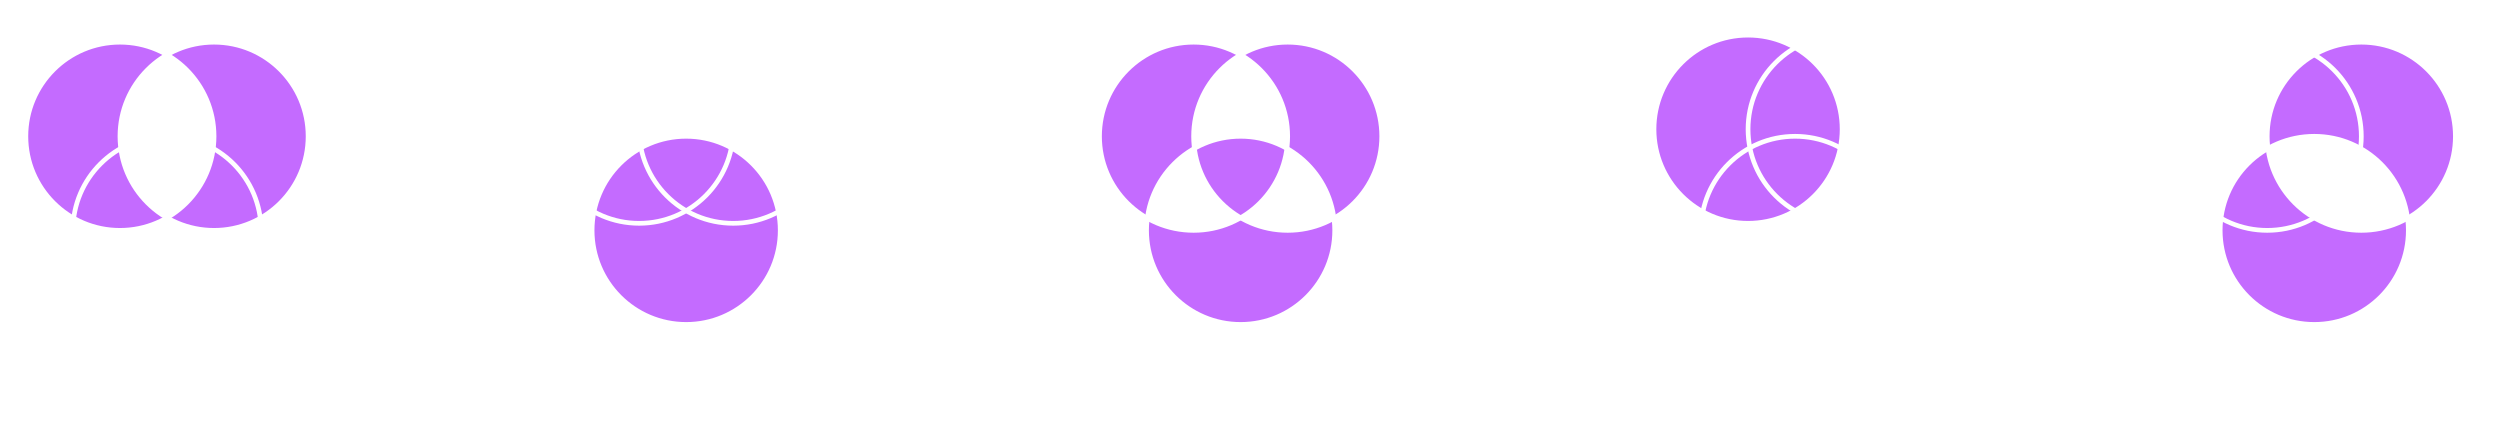
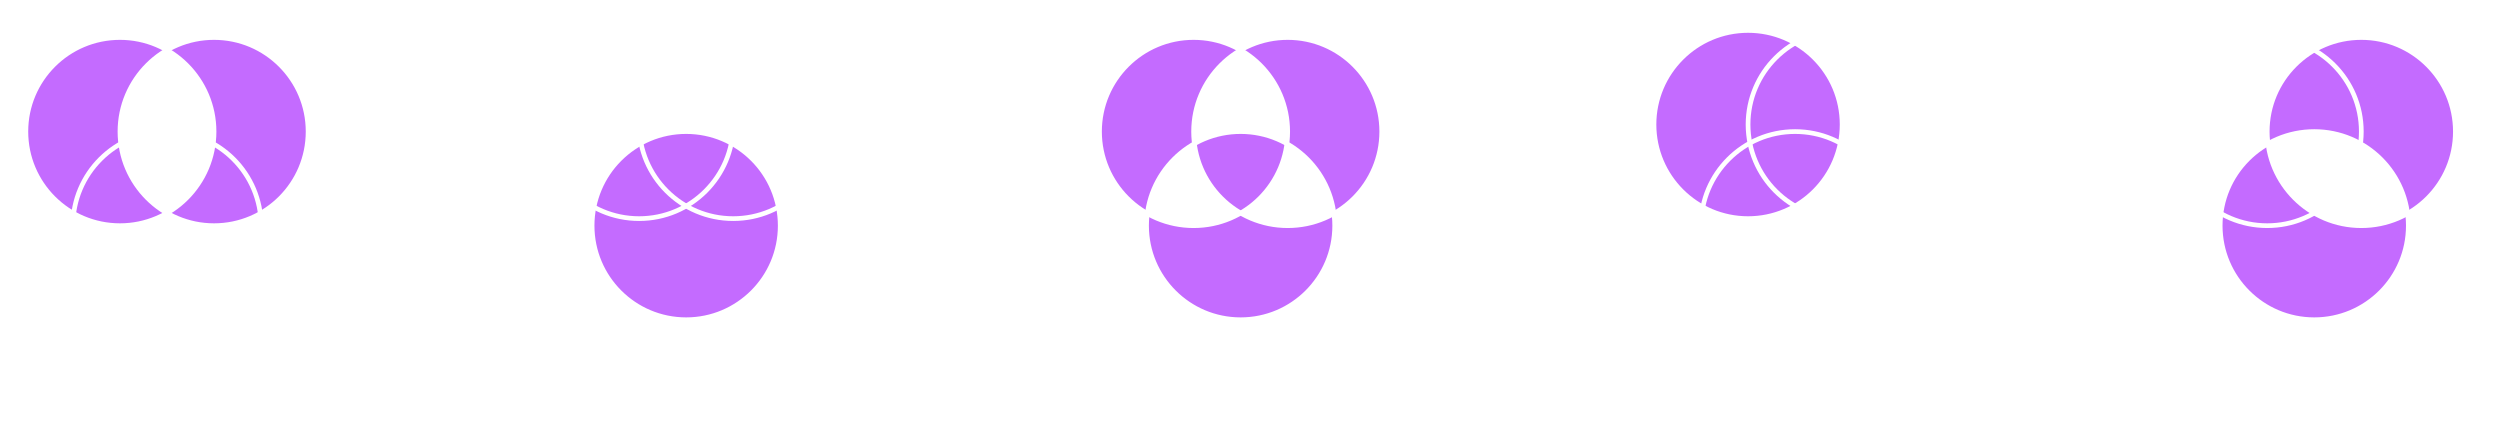
<svg xmlns="http://www.w3.org/2000/svg" xmlns:xlink="http://www.w3.org/1999/xlink" width="268.463" height="46.331" viewBox="0 0 268.463 46.331">
  <defs>
    <g>
      <g id="glyph-0-0">
</g>
      <g id="glyph-0-1">
        <path d="M 2.844 0.047 C 4.312 0.047 5.281 -0.766 5.672 -2.781 L 6.203 -5.516 C 6.266 -5.891 6.312 -6.047 6.438 -6.188 C 6.516 -6.312 7.094 -6.406 7.203 -6.406 C 7.281 -6.516 7.281 -6.641 7.25 -6.688 C 6.812 -6.672 6.656 -6.641 6.219 -6.641 C 5.812 -6.641 5.578 -6.672 5.219 -6.688 C 5.188 -6.625 5.141 -6.469 5.172 -6.406 C 5.328 -6.406 5.766 -6.297 5.797 -6.188 C 5.828 -6.125 5.844 -6.062 5.844 -5.984 C 5.844 -5.859 5.812 -5.719 5.766 -5.5 L 5.234 -2.766 C 4.875 -1.031 4.141 -0.547 3.172 -0.547 C 2.25 -0.547 1.797 -1.062 1.797 -2.031 C 1.797 -2.312 1.828 -2.625 1.891 -2.984 L 2.375 -5.484 C 2.438 -5.781 2.5 -6.062 2.578 -6.219 C 2.625 -6.328 3.141 -6.391 3.25 -6.391 C 3.297 -6.438 3.344 -6.625 3.312 -6.672 C 2.922 -6.656 2.562 -6.625 2.203 -6.625 C 1.844 -6.625 1.484 -6.656 1.109 -6.672 C 1.047 -6.625 1.016 -6.438 1.047 -6.391 C 1.156 -6.391 1.656 -6.328 1.672 -6.219 L 1.672 -6.156 C 1.672 -5.984 1.609 -5.734 1.562 -5.484 L 0.984 -2.531 C 0.953 -2.297 0.922 -2.078 0.922 -1.875 C 0.922 -0.672 1.688 0.047 2.844 0.047 Z M 2.844 0.047 " />
      </g>
      <g id="glyph-0-2">
        <path d="M 1.766 -6.625 C 1.328 -6.625 1.109 -6.656 0.688 -6.672 C 0.672 -6.656 0.609 -6.391 0.625 -6.391 C 0.734 -6.391 1.109 -6.312 1.188 -6.156 C 1.297 -5.891 1.375 -5.578 1.438 -5.188 C 1.75 -3.234 1.938 -1.938 2.234 -0.141 C 2.25 -0.094 2.25 0.016 2.297 0.016 C 2.406 0.016 2.562 -0.047 2.719 -0.312 L 5.469 -5.109 C 5.688 -5.484 5.984 -5.984 6.125 -6.125 C 6.328 -6.312 6.719 -6.391 6.781 -6.391 C 6.812 -6.391 6.875 -6.625 6.859 -6.672 C 6.484 -6.656 6.375 -6.625 5.938 -6.625 C 5.594 -6.625 5.281 -6.656 4.938 -6.672 C 4.891 -6.625 4.859 -6.406 4.891 -6.391 C 5 -6.391 5.438 -6.312 5.438 -6.047 C 5.438 -6.016 5.422 -6.016 5.422 -5.984 C 5.391 -5.812 5.297 -5.516 5.156 -5.281 C 5.156 -5.281 2.922 -1.344 2.875 -1.297 C 2.875 -1.328 2.406 -4.438 2.281 -5.328 C 2.25 -5.578 2.234 -5.781 2.234 -5.906 C 2.234 -5.969 2.234 -6.016 2.25 -6.047 C 2.297 -6.328 2.797 -6.391 2.859 -6.391 C 2.906 -6.406 2.938 -6.625 2.938 -6.672 C 2.547 -6.656 2.172 -6.625 1.766 -6.625 Z M 1.766 -6.625 " />
      </g>
      <g id="glyph-0-3">
        <path d="M 1.734 -6.625 C 1.297 -6.625 1.141 -6.656 0.719 -6.672 C 0.703 -6.656 0.641 -6.391 0.656 -6.391 C 0.766 -6.391 1.062 -6.312 1.172 -6.188 C 1.312 -6 1.312 -5.766 1.344 -5.359 L 1.828 -0.141 C 1.828 -0.094 1.859 0.016 1.891 0.016 C 2.016 0.016 2.234 -0.141 2.312 -0.312 L 4.609 -5.156 C 4.844 -3.203 5 -2.031 5.219 -0.141 C 5.219 -0.094 5.25 0.016 5.281 0.016 C 5.406 0.016 5.625 -0.141 5.719 -0.312 L 8.062 -5.359 C 8.25 -5.766 8.391 -6 8.547 -6.125 C 8.766 -6.297 9.125 -6.391 9.203 -6.391 C 9.234 -6.391 9.297 -6.625 9.266 -6.672 C 8.891 -6.656 8.781 -6.625 8.344 -6.625 C 8 -6.625 7.688 -6.656 7.344 -6.672 C 7.281 -6.625 7.25 -6.406 7.281 -6.391 C 7.391 -6.391 7.844 -6.312 7.844 -6.047 L 7.844 -5.984 C 7.812 -5.812 7.719 -5.516 7.609 -5.281 L 5.875 -1.453 C 5.641 -3.453 5.297 -6.297 5.281 -6.516 C 5.25 -6.625 5.25 -6.672 5.203 -6.672 C 5.109 -6.672 4.906 -6.547 4.812 -6.344 L 2.5 -1.469 C 2.375 -2.984 2.25 -4.641 2.188 -5.5 C 2.188 -5.719 2.172 -5.875 2.172 -5.969 L 2.172 -6.047 C 2.219 -6.328 2.734 -6.391 2.797 -6.391 C 2.844 -6.406 2.875 -6.625 2.875 -6.672 C 2.5 -6.656 2.141 -6.625 1.734 -6.625 Z M 1.734 -6.625 " />
      </g>
      <g id="glyph-0-4">
        <path d="M 0.469 -0.438 C 0.469 -0.156 0.734 0.109 1.016 0.109 C 1.312 0.109 1.531 -0.156 1.531 -0.438 C 1.531 -0.734 1.312 -0.969 1.016 -0.969 C 0.734 -0.969 0.469 -0.734 0.469 -0.438 Z M 0.469 -0.438 " />
      </g>
      <g id="glyph-1-0">
</g>
      <g id="glyph-1-1">
        <path d="M 5.906 0 L 3.156 -5.469 L 0.422 0 Z M 5.219 -0.422 L 1.109 -0.422 L 3.156 -4.5 Z M 5.219 -0.422 " />
      </g>
      <g id="glyph-2-0">
</g>
      <g id="glyph-2-1">
        <path d="M 8.844 0 L 4.734 -8.188 L 0.625 0 Z M 7.812 -0.625 L 1.656 -0.625 L 4.734 -6.75 Z M 7.812 -0.625 " />
      </g>
      <g id="glyph-3-0">
</g>
      <g id="glyph-3-1">
        <path d="M 8.25 -4.922 L 8.25 -5.766 L 0.594 -5.766 L 0.594 -4.922 Z M 8.25 -1.891 L 8.25 -2.734 L 0.594 -2.734 L 0.594 -1.891 Z M 8.25 -1.891 " />
      </g>
    </g>
    <clipPath id="clip-0">
      <path clip-rule="nonzero" d="M 12 4 L 34 4 L 34 25 L 12 25 Z M 12 4 " />
    </clipPath>
    <clipPath id="clip-1">
-       <path clip-rule="nonzero" d="M 0.254 36.609 L 0.254 1.25 L 35.613 1.25 L 35.613 36.609 Z M 22.984 14.637 C 22.984 9.055 18.461 4.531 12.883 4.531 C 7.301 4.531 2.777 9.055 2.777 14.637 C 2.777 20.215 7.301 24.738 12.883 24.738 C 18.461 24.738 22.984 20.215 22.984 14.637 Z M 22.984 14.637 " />
+       <path clip-rule="nonzero" d="M 0.254 36.609 L 0.254 1.25 L 35.613 1.25 L 35.613 36.609 Z M 22.984 14.129 C 22.984 8.551 18.461 4.027 12.883 4.027 C 7.301 4.027 2.777 8.551 2.777 14.129 C 2.777 19.711 7.301 24.234 12.883 24.234 C 18.461 24.234 22.984 19.711 22.984 14.129 Z M 22.984 14.129 " />
    </clipPath>
    <clipPath id="clip-2">
      <path clip-rule="nonzero" d="M 2 4 L 23 4 L 23 25 L 2 25 Z M 2 4 " />
    </clipPath>
    <clipPath id="clip-3">
-       <path clip-rule="nonzero" d="M 0.254 36.609 L 0.254 1.25 L 35.613 1.25 L 35.613 36.609 Z M 33.086 14.637 C 33.086 9.055 28.562 4.531 22.984 4.531 C 17.406 4.531 12.883 9.055 12.883 14.637 C 12.883 20.215 17.406 24.738 22.984 24.738 C 28.562 24.738 33.086 20.215 33.086 14.637 Z M 33.086 14.637 " />
+       <path clip-rule="nonzero" d="M 0.254 36.609 L 0.254 1.25 L 35.613 1.25 L 35.613 36.609 Z M 33.086 14.129 C 33.086 8.551 28.562 4.027 22.984 4.027 C 17.406 4.027 12.883 8.551 12.883 14.129 C 12.883 19.711 17.406 24.234 22.984 24.234 C 28.562 24.234 33.086 19.711 33.086 14.129 Z M 33.086 14.129 " />
    </clipPath>
    <clipPath id="clip-4">
      <path clip-rule="nonzero" d="M 0 0.996 L 31 0.996 L 31 32 L 0 32 Z M 0 0.996 " />
    </clipPath>
    <clipPath id="clip-5">
-       <path clip-rule="nonzero" d="M 0 7 L 35.867 7 L 35.867 36.863 L 0 36.863 Z M 0 7 " />
+       <path clip-rule="nonzero" d="M 0 6 L 35.867 6 L 35.867 36.863 L 0 36.863 Z M 0 6 " />
    </clipPath>
    <clipPath id="clip-6">
      <path clip-rule="nonzero" d="M 5 0.996 L 35.867 0.996 L 35.867 32 L 5 32 Z M 5 0.996 " />
    </clipPath>
    <clipPath id="clip-7">
      <path clip-rule="nonzero" d="M 0 0.996 L 35.867 0.996 L 35.867 36.863 L 0 36.863 Z M 0 0.996 " />
    </clipPath>
    <clipPath id="clip-8">
-       <path clip-rule="nonzero" d="M 61 0.996 L 91.617 0.996 L 91.617 32 L 61 32 Z M 61 0.996 " />
+       <path clip-rule="nonzero" d="M 61 0.996 L 91.617 0.996 L 91.617 31 L 61 31 Z M 61 0.996 " />
    </clipPath>
    <clipPath id="clip-9">
-       <path clip-rule="nonzero" d="M 56 7 L 91 7 L 91 36.863 L 56 36.863 Z M 56 7 " />
+       <path clip-rule="nonzero" d="M 56 6 L 91 6 L 91 36.863 L 56 36.863 Z M 56 6 " />
    </clipPath>
    <clipPath id="clip-10">
-       <path clip-rule="nonzero" d="M 55.75 0.996 L 86 0.996 L 86 32 L 55.75 32 Z M 55.75 0.996 " />
+       <path clip-rule="nonzero" d="M 55.75 0.996 L 86 0.996 L 86 31 L 55.75 31 Z M 55.75 0.996 " />
    </clipPath>
    <clipPath id="clip-11">
      <path clip-rule="nonzero" d="M 55.75 0.996 L 91.617 0.996 L 91.617 36.863 L 55.75 36.863 Z M 55.75 0.996 " />
    </clipPath>
    <clipPath id="clip-12">
      <path clip-rule="nonzero" d="M 123 14 L 144 14 L 144 35 L 123 35 Z M 123 14 " />
    </clipPath>
    <clipPath id="clip-13">
-       <path clip-rule="nonzero" d="M 115.547 36.609 L 115.547 1.25 L 150.906 1.25 L 150.906 36.609 Z M 138.277 14.637 C 138.277 9.055 133.754 4.531 128.176 4.531 C 122.594 4.531 118.07 9.055 118.07 14.637 C 118.07 20.215 122.594 24.738 128.176 24.738 C 133.754 24.738 138.277 20.215 138.277 14.637 Z M 148.379 14.637 C 148.379 9.055 143.855 4.531 138.277 4.531 C 132.699 4.531 128.176 9.055 128.176 14.637 C 128.176 20.215 132.699 24.738 138.277 24.738 C 143.855 24.738 148.379 20.215 148.379 14.637 Z M 148.379 14.637 " />
+       <path clip-rule="nonzero" d="M 115.547 36.609 L 115.547 1.25 L 150.906 1.25 L 150.906 36.609 Z M 138.277 14.129 C 138.277 8.551 133.754 4.027 128.176 4.027 C 122.594 4.027 118.07 8.551 118.07 14.129 C 118.07 19.711 122.594 24.234 128.176 24.234 C 133.754 24.234 138.277 19.711 138.277 14.129 Z M 148.379 14.129 C 148.379 8.551 143.855 4.027 138.277 4.027 C 132.699 4.027 128.176 8.551 128.176 14.129 C 128.176 19.711 132.699 24.234 138.277 24.234 C 143.855 24.234 148.379 19.711 148.379 14.129 Z M 148.379 14.129 " />
    </clipPath>
    <clipPath id="clip-14">
      <path clip-rule="nonzero" d="M 128 4 L 149 4 L 149 25 L 128 25 Z M 128 4 " />
    </clipPath>
    <clipPath id="clip-15">
-       <path clip-rule="nonzero" d="M 115.547 36.609 L 115.547 1.25 L 150.906 1.25 L 150.906 36.609 Z M 138.277 14.637 C 138.277 9.055 133.754 4.531 128.176 4.531 C 122.594 4.531 118.07 9.055 118.07 14.637 C 118.07 20.215 122.594 24.738 128.176 24.738 C 133.754 24.738 138.277 20.215 138.277 14.637 Z M 143.328 24.738 C 143.328 19.16 138.805 14.637 133.227 14.637 C 127.645 14.637 123.121 19.16 123.121 24.738 C 123.121 30.316 127.645 34.84 133.227 34.84 C 138.805 34.84 143.328 30.316 143.328 24.738 Z M 143.328 24.738 " />
+       <path clip-rule="nonzero" d="M 115.547 36.609 L 115.547 1.25 L 150.906 1.25 L 150.906 36.609 Z M 138.277 14.129 C 138.277 8.551 133.754 4.027 128.176 4.027 C 122.594 4.027 118.07 8.551 118.07 14.129 C 118.07 19.711 122.594 24.234 128.176 24.234 C 133.754 24.234 138.277 19.711 138.277 14.129 Z M 143.328 24.234 C 143.328 18.652 138.805 14.129 133.227 14.129 C 127.645 14.129 123.121 18.652 123.121 24.234 C 123.121 29.812 127.645 34.336 133.227 34.336 C 138.805 34.336 143.328 29.812 143.328 24.234 Z M 143.328 24.234 " />
    </clipPath>
    <clipPath id="clip-16">
      <path clip-rule="nonzero" d="M 118 4 L 139 4 L 139 25 L 118 25 Z M 118 4 " />
    </clipPath>
    <clipPath id="clip-17">
-       <path clip-rule="nonzero" d="M 115.547 36.609 L 115.547 1.25 L 150.906 1.25 L 150.906 36.609 Z M 148.379 14.637 C 148.379 9.055 143.855 4.531 138.277 4.531 C 132.699 4.531 128.176 9.055 128.176 14.637 C 128.176 20.215 132.699 24.738 138.277 24.738 C 143.855 24.738 148.379 20.215 148.379 14.637 Z M 143.328 24.738 C 143.328 19.16 138.805 14.637 133.227 14.637 C 127.645 14.637 123.121 19.16 123.121 24.738 C 123.121 30.316 127.645 34.84 133.227 34.84 C 138.805 34.84 143.328 30.316 143.328 24.738 Z M 143.328 24.738 " />
+       <path clip-rule="nonzero" d="M 115.547 36.609 L 115.547 1.25 L 150.906 1.25 L 150.906 36.609 Z M 148.379 14.129 C 148.379 8.551 143.855 4.027 138.277 4.027 C 132.699 4.027 128.176 8.551 128.176 14.129 C 128.176 19.711 132.699 24.234 138.277 24.234 C 143.855 24.234 148.379 19.711 148.379 14.129 Z M 143.328 24.234 C 143.328 18.652 138.805 14.129 133.227 14.129 C 127.645 14.129 123.121 18.652 123.121 24.234 C 123.121 29.812 127.645 34.336 133.227 34.336 C 138.805 34.336 143.328 29.812 143.328 24.234 Z M 143.328 24.234 " />
    </clipPath>
    <clipPath id="clip-18">
      <path clip-rule="nonzero" d="M 115.293 0.996 L 146 0.996 L 146 32 L 115.293 32 Z M 115.293 0.996 " />
    </clipPath>
    <clipPath id="clip-19">
-       <path clip-rule="nonzero" d="M 115.293 7 L 151 7 L 151 36.863 L 115.293 36.863 Z M 115.293 7 " />
+       <path clip-rule="nonzero" d="M 115.293 6 L 151 6 L 151 36.863 L 115.293 36.863 Z M 115.293 6 " />
    </clipPath>
    <clipPath id="clip-20">
      <path clip-rule="nonzero" d="M 121 0.996 L 151.16 0.996 L 151.16 32 L 121 32 Z M 121 0.996 " />
    </clipPath>
    <clipPath id="clip-21">
      <path clip-rule="nonzero" d="M 115.293 0.996 L 151.16 0.996 L 151.16 36.863 L 115.293 36.863 Z M 115.293 0.996 " />
    </clipPath>
    <clipPath id="clip-22">
-       <path clip-rule="nonzero" d="M 180 0.996 L 210.699 0.996 L 210.699 32 L 180 32 Z M 180 0.996 " />
+       <path clip-rule="nonzero" d="M 180 0.996 L 210.699 0.996 L 210.699 31 L 180 31 Z M 180 0.996 " />
    </clipPath>
    <clipPath id="clip-23">
-       <path clip-rule="nonzero" d="M 175 7 L 210.699 7 L 210.699 36.863 L 175 36.863 Z M 175 7 " />
+       <path clip-rule="nonzero" d="M 175 6 L 210.699 6 L 210.699 36.863 L 175 36.863 Z M 175 6 " />
    </clipPath>
    <clipPath id="clip-24">
-       <path clip-rule="nonzero" d="M 174.836 0.996 L 205 0.996 L 205 32 L 174.836 32 Z M 174.836 0.996 " />
+       <path clip-rule="nonzero" d="M 174.836 0.996 L 205 0.996 L 205 31 L 174.836 31 Z M 174.836 0.996 " />
    </clipPath>
    <clipPath id="clip-25">
      <path clip-rule="nonzero" d="M 174.836 0.996 L 210.699 0.996 L 210.699 36.863 L 174.836 36.863 Z M 174.836 0.996 " />
    </clipPath>
    <clipPath id="clip-26">
      <path clip-rule="nonzero" d="M 243 4 L 264 4 L 264 25 L 243 25 Z M 243 4 " />
    </clipPath>
    <clipPath id="clip-27">
-       <path clip-rule="nonzero" d="M 230.836 36.609 L 230.836 1.25 L 266.199 1.25 L 266.199 36.609 Z M 258.621 24.738 C 258.621 19.16 254.098 14.637 248.52 14.637 C 242.938 14.637 238.414 19.16 238.414 24.738 C 238.414 30.316 242.938 34.84 248.52 34.84 C 254.098 34.84 258.621 30.316 258.621 24.738 Z M 258.621 24.738 " />
+       <path clip-rule="nonzero" d="M 230.836 36.609 L 230.836 1.25 L 266.199 1.25 L 266.199 36.609 Z M 258.621 24.234 C 258.621 18.652 254.098 14.129 248.52 14.129 C 242.938 14.129 238.414 18.652 238.414 24.234 C 238.414 29.812 242.938 34.336 248.52 34.336 C 254.098 34.336 258.621 29.812 258.621 24.234 Z M 258.621 24.234 " />
    </clipPath>
    <clipPath id="clip-28">
      <path clip-rule="nonzero" d="M 238 14 L 259 14 L 259 35 L 238 35 Z M 238 14 " />
    </clipPath>
    <clipPath id="clip-29">
-       <path clip-rule="nonzero" d="M 230.836 36.609 L 230.836 1.25 L 266.199 1.25 L 266.199 36.609 Z M 263.672 14.637 C 263.672 9.055 259.148 4.531 253.57 4.531 C 247.988 4.531 243.465 9.055 243.465 14.637 C 243.465 20.215 247.988 24.738 253.57 24.738 C 259.148 24.738 263.672 20.215 263.672 14.637 Z M 263.672 14.637 " />
+       <path clip-rule="nonzero" d="M 230.836 36.609 L 230.836 1.25 L 266.199 1.25 L 266.199 36.609 Z M 263.672 14.129 C 263.672 8.551 259.148 4.027 253.57 4.027 C 247.988 4.027 243.465 8.551 243.465 14.129 C 243.465 19.711 247.988 24.234 253.57 24.234 C 259.148 24.234 263.672 19.711 263.672 14.129 Z M 263.672 14.129 " />
    </clipPath>
    <clipPath id="clip-30">
      <path clip-rule="nonzero" d="M 230.586 0.996 L 261 0.996 L 261 32 L 230.586 32 Z M 230.586 0.996 " />
    </clipPath>
    <clipPath id="clip-31">
-       <path clip-rule="nonzero" d="M 231 7 L 266 7 L 266 36.863 L 231 36.863 Z M 231 7 " />
+       <path clip-rule="nonzero" d="M 231 6 L 266 6 L 266 36.863 L 231 36.863 Z M 231 6 " />
    </clipPath>
    <clipPath id="clip-32">
      <path clip-rule="nonzero" d="M 236 0.996 L 266.449 0.996 L 266.449 32 L 236 32 Z M 236 0.996 " />
    </clipPath>
    <clipPath id="clip-33">
      <path clip-rule="nonzero" d="M 230.586 0.996 L 266.449 0.996 L 266.449 36.863 L 230.586 36.863 Z M 230.586 0.996 " />
    </clipPath>
  </defs>
  <g clip-path="url(#clip-0)">
    <g clip-path="url(#clip-1)">
-       <path fill-rule="nonzero" fill="rgb(76.862%, 41.962%, 100%)" fill-opacity="1" d="M 33.086 14.637 C 33.086 9.055 28.562 4.531 22.984 4.531 C 17.406 4.531 12.883 9.055 12.883 14.637 C 12.883 20.215 17.406 24.738 22.984 24.738 C 28.562 24.738 33.086 20.215 33.086 14.637 Z M 33.086 14.637 " />
+       <path fill-rule="nonzero" fill="rgb(76.862%, 41.962%, 100%)" fill-opacity="1" d="M 33.086 14.129 C 33.086 8.551 28.562 4.027 22.984 4.027 C 17.406 4.027 12.883 8.551 12.883 14.129 C 12.883 19.711 17.406 24.234 22.984 24.234 C 28.562 24.234 33.086 19.711 33.086 14.129 Z M 33.086 14.129 " />
    </g>
  </g>
  <g clip-path="url(#clip-2)">
    <g clip-path="url(#clip-3)">
-       <path fill-rule="nonzero" fill="rgb(76.862%, 41.962%, 100%)" fill-opacity="1" d="M 22.984 14.637 C 22.984 9.055 18.461 4.531 12.883 4.531 C 7.301 4.531 2.777 9.055 2.777 14.637 C 2.777 20.215 7.301 24.738 12.883 24.738 C 18.461 24.738 22.984 20.215 22.984 14.637 Z M 22.984 14.637 " />
+       <path fill-rule="nonzero" fill="rgb(76.862%, 41.962%, 100%)" fill-opacity="1" d="M 22.984 14.129 C 22.984 8.551 18.461 4.027 12.883 4.027 C 7.301 4.027 2.777 8.551 2.777 14.129 C 2.777 19.711 7.301 24.234 12.883 24.234 C 18.461 24.234 22.984 19.711 22.984 14.129 Z M 22.984 14.129 " />
    </g>
  </g>
  <g clip-path="url(#clip-4)">
-     <path fill="none" stroke-width="1.417" stroke-linecap="butt" stroke-linejoin="miter" stroke="rgb(100%, 100%, 100%)" stroke-opacity="1" stroke-miterlimit="10" d="M 14.174 12.044 C 14.174 27.706 1.482 40.397 -14.169 40.397 C -29.831 40.397 -42.522 27.706 -42.522 12.044 C -42.522 -3.607 -29.831 -16.299 -14.169 -16.299 C 1.482 -16.299 14.174 -3.607 14.174 12.044 Z M 14.174 12.044 " transform="matrix(0.35641, 0, 0, -0.35641, 17.93277, 18.92923)" />
+     <path fill="none" stroke-width="1.417" stroke-linecap="butt" stroke-linejoin="miter" stroke="rgb(100%, 100%, 100%)" stroke-opacity="1" stroke-miterlimit="10" d="M 14.174 12.052 C 14.174 27.702 1.482 40.394 -14.169 40.394 C -29.831 40.394 -42.522 27.702 -42.522 12.052 C -42.522 -3.61 -29.831 -16.302 -14.169 -16.302 C 1.482 -16.302 14.174 -3.61 14.174 12.052 Z M 14.174 12.052 " transform="matrix(0.35641, 0, 0, -0.35641, 17.93277, 18.4242)" />
  </g>
  <g clip-path="url(#clip-5)">
-     <path fill="none" stroke-width="1.417" stroke-linecap="butt" stroke-linejoin="miter" stroke="rgb(100%, 100%, 100%)" stroke-opacity="1" stroke-miterlimit="10" d="M 28.345 -16.299 C 28.345 -0.648 15.653 12.044 0.002 12.044 C -15.66 12.044 -28.351 -0.648 -28.351 -16.299 C -28.351 -31.95 -15.66 -44.641 0.002 -44.641 C 15.653 -44.641 28.345 -31.95 28.345 -16.299 Z M 28.345 -16.299 " transform="matrix(0.35641, 0, 0, -0.35641, 17.93277, 18.92923)" />
+     <path fill="none" stroke-width="1.417" stroke-linecap="butt" stroke-linejoin="miter" stroke="rgb(100%, 100%, 100%)" stroke-opacity="1" stroke-miterlimit="10" d="M 28.345 -16.302 C 28.345 -0.64 15.653 12.052 0.002 12.052 C -15.66 12.052 -28.351 -0.64 -28.351 -16.302 C -28.351 -31.953 -15.66 -44.644 0.002 -44.644 C 15.653 -44.644 28.345 -31.953 28.345 -16.302 Z M 28.345 -16.302 " transform="matrix(0.35641, 0, 0, -0.35641, 17.93277, 18.4242)" />
  </g>
  <g clip-path="url(#clip-6)">
-     <path fill="none" stroke-width="1.417" stroke-linecap="butt" stroke-linejoin="miter" stroke="rgb(100%, 100%, 100%)" stroke-opacity="1" stroke-miterlimit="10" d="M 42.516 12.044 C 42.516 27.706 29.824 40.397 14.174 40.397 C -1.477 40.397 -14.169 27.706 -14.169 12.044 C -14.169 -3.607 -1.477 -16.299 14.174 -16.299 C 29.824 -16.299 42.516 -3.607 42.516 12.044 Z M 42.516 12.044 " transform="matrix(0.35641, 0, 0, -0.35641, 17.93277, 18.92923)" />
+     <path fill="none" stroke-width="1.417" stroke-linecap="butt" stroke-linejoin="miter" stroke="rgb(100%, 100%, 100%)" stroke-opacity="1" stroke-miterlimit="10" d="M 42.516 12.052 C 42.516 27.702 29.824 40.394 14.174 40.394 C -1.477 40.394 -14.169 27.702 -14.169 12.052 C -14.169 -3.61 -1.477 -16.302 14.174 -16.302 C 29.824 -16.302 42.516 -3.61 42.516 12.052 Z M 42.516 12.052 " transform="matrix(0.35641, 0, 0, -0.35641, 17.93277, 18.4242)" />
  </g>
  <g clip-path="url(#clip-7)">
-     <path fill="none" stroke-width="1.417" stroke-linecap="butt" stroke-linejoin="miter" stroke="rgb(100%, 100%, 100%)" stroke-opacity="1" stroke-miterlimit="10" d="M -49.603 -49.606 L -49.603 49.604 L 49.607 49.604 L 49.607 -49.606 Z M -49.603 -49.606 " transform="matrix(0.35641, 0, 0, -0.35641, 17.93277, 18.92923)" />
+     <path fill="none" stroke-width="1.417" stroke-linecap="butt" stroke-linejoin="miter" stroke="rgb(100%, 100%, 100%)" stroke-opacity="1" stroke-miterlimit="10" d="M -49.603 -51.023 L -49.603 48.187 L 49.607 48.187 L 49.607 -51.023 Z M -49.603 -51.023 " transform="matrix(0.35641, 0, 0, -0.35641, 17.93277, 18.4242)" />
  </g>
  <g fill="rgb(100%, 100%, 100%)" fill-opacity="1">
    <use xlink:href="#glyph-0-1" x="3.263" y="45.305" />
  </g>
  <g fill="rgb(100%, 100%, 100%)" fill-opacity="1">
    <use xlink:href="#glyph-1-1" x="13.098" y="45.305" />
  </g>
  <g fill="rgb(100%, 100%, 100%)" fill-opacity="1">
    <use xlink:href="#glyph-0-2" x="21.678" y="45.305" />
  </g>
  <g fill="rgb(100%, 100%, 100%)" fill-opacity="1">
    <use xlink:href="#glyph-2-1" x="41.072" y="22.516" />
  </g>
-   <path fill-rule="nonzero" fill="rgb(76.862%, 41.962%, 100%)" fill-opacity="1" d="M 83.785 24.738 C 83.785 19.16 79.262 14.637 73.684 14.637 C 68.105 14.637 63.582 19.16 63.582 24.738 C 63.582 30.316 68.105 34.84 73.684 34.84 C 79.262 34.84 83.785 30.316 83.785 24.738 Z M 83.785 24.738 " />
+   <path fill-rule="nonzero" fill="rgb(76.862%, 41.962%, 100%)" fill-opacity="1" d="M 83.785 24.234 C 83.785 18.652 79.262 14.129 73.684 14.129 C 68.105 14.129 63.582 18.652 63.582 24.234 C 63.582 29.812 68.105 34.336 73.684 34.336 C 79.262 34.336 83.785 29.812 83.785 24.234 Z M 83.785 24.234 " />
  <g clip-path="url(#clip-8)">
-     <path fill="none" stroke-width="1.417" stroke-linecap="butt" stroke-linejoin="miter" stroke="rgb(100%, 100%, 100%)" stroke-opacity="1" stroke-miterlimit="10" d="M 42.524 14.17 C 42.524 29.832 29.833 42.523 14.171 42.523 C -1.48 42.523 -14.172 29.832 -14.172 14.17 C -14.172 -1.481 -1.48 -14.173 14.171 -14.173 C 29.833 -14.173 42.524 -1.481 42.524 14.17 Z M 42.524 14.17 " transform="matrix(0.35641, 0, 0, -0.35641, 73.68377, 18.92923)" />
+     <path fill="none" stroke-width="1.417" stroke-linecap="butt" stroke-linejoin="miter" stroke="rgb(100%, 100%, 100%)" stroke-opacity="1" stroke-miterlimit="10" d="M 42.524 14.178 C 42.524 29.829 29.833 42.52 14.171 42.52 C -1.48 42.52 -14.172 29.829 -14.172 14.178 C -14.172 -1.484 -1.48 -14.176 14.171 -14.176 C 29.833 -14.176 42.524 -1.484 42.524 14.178 Z M 42.524 14.178 " transform="matrix(0.35641, 0, 0, -0.35641, 73.68377, 18.4242)" />
  </g>
  <g clip-path="url(#clip-9)">
-     <path fill="none" stroke-width="1.417" stroke-linecap="butt" stroke-linejoin="miter" stroke="rgb(100%, 100%, 100%)" stroke-opacity="1" stroke-miterlimit="10" d="M 28.342 -16.299 C 28.342 -0.648 15.65 12.044 -0 12.044 C -15.651 12.044 -28.343 -0.648 -28.343 -16.299 C -28.343 -31.95 -15.651 -44.641 -0 -44.641 C 15.65 -44.641 28.342 -31.95 28.342 -16.299 Z M 28.342 -16.299 " transform="matrix(0.35641, 0, 0, -0.35641, 73.68377, 18.92923)" />
+     <path fill="none" stroke-width="1.417" stroke-linecap="butt" stroke-linejoin="miter" stroke="rgb(100%, 100%, 100%)" stroke-opacity="1" stroke-miterlimit="10" d="M 28.342 -16.302 C 28.342 -0.64 15.65 12.052 -0 12.052 C -15.651 12.052 -28.343 -0.64 -28.343 -16.302 C -28.343 -31.953 -15.651 -44.644 -0 -44.644 C 15.65 -44.644 28.342 -31.953 28.342 -16.302 Z M 28.342 -16.302 " transform="matrix(0.35641, 0, 0, -0.35641, 73.68377, 18.4242)" />
  </g>
  <g clip-path="url(#clip-10)">
-     <path fill="none" stroke-width="1.417" stroke-linecap="butt" stroke-linejoin="miter" stroke="rgb(100%, 100%, 100%)" stroke-opacity="1" stroke-miterlimit="10" d="M 14.171 14.17 C 14.171 29.832 1.479 42.523 -14.172 42.523 C -29.834 42.523 -42.525 29.832 -42.525 14.17 C -42.525 -1.481 -29.834 -14.173 -14.172 -14.173 C 1.479 -14.173 14.171 -1.481 14.171 14.17 Z M 14.171 14.17 " transform="matrix(0.35641, 0, 0, -0.35641, 73.68377, 18.92923)" />
+     <path fill="none" stroke-width="1.417" stroke-linecap="butt" stroke-linejoin="miter" stroke="rgb(100%, 100%, 100%)" stroke-opacity="1" stroke-miterlimit="10" d="M 14.171 14.178 C 14.171 29.829 1.479 42.52 -14.172 42.52 C -29.834 42.52 -42.525 29.829 -42.525 14.178 C -42.525 -1.484 -29.834 -14.176 -14.172 -14.176 C 1.479 -14.176 14.171 -1.484 14.171 14.178 Z M 14.171 14.178 " transform="matrix(0.35641, 0, 0, -0.35641, 73.68377, 18.4242)" />
  </g>
  <g clip-path="url(#clip-11)">
-     <path fill="none" stroke-width="1.417" stroke-linecap="butt" stroke-linejoin="miter" stroke="rgb(100%, 100%, 100%)" stroke-opacity="1" stroke-miterlimit="10" d="M -49.605 -49.606 L -49.605 49.604 L 49.604 49.604 L 49.604 -49.606 Z M -49.605 -49.606 " transform="matrix(0.35641, 0, 0, -0.35641, 73.68377, 18.92923)" />
+     <path fill="none" stroke-width="1.417" stroke-linecap="butt" stroke-linejoin="miter" stroke="rgb(100%, 100%, 100%)" stroke-opacity="1" stroke-miterlimit="10" d="M -49.605 -51.023 L -49.605 48.187 L 49.604 48.187 L 49.604 -51.023 Z M -49.605 -51.023 " transform="matrix(0.35641, 0, 0, -0.35641, 73.68377, 18.4242)" />
  </g>
  <g fill="rgb(100%, 100%, 100%)" fill-opacity="1">
    <use xlink:href="#glyph-0-3" x="68.897" y="45.305" />
  </g>
  <g fill="rgb(100%, 100%, 100%)" fill-opacity="1">
    <use xlink:href="#glyph-3-1" x="96.599" y="22.516" />
  </g>
  <g clip-path="url(#clip-12)">
    <g clip-path="url(#clip-13)">
-       <path fill-rule="nonzero" fill="rgb(76.862%, 41.962%, 100%)" fill-opacity="1" d="M 143.328 24.738 C 143.328 19.16 138.805 14.637 133.227 14.637 C 127.645 14.637 123.121 19.16 123.121 24.738 C 123.121 30.316 127.645 34.84 133.227 34.84 C 138.805 34.84 143.328 30.316 143.328 24.738 Z M 143.328 24.738 " />
+       <path fill-rule="nonzero" fill="rgb(76.862%, 41.962%, 100%)" fill-opacity="1" d="M 143.328 24.234 C 143.328 18.652 138.805 14.129 133.227 14.129 C 127.645 14.129 123.121 18.652 123.121 24.234 C 123.121 29.812 127.645 34.336 133.227 34.336 C 138.805 34.336 143.328 29.812 143.328 24.234 Z M 143.328 24.234 " />
    </g>
  </g>
  <g clip-path="url(#clip-14)">
    <g clip-path="url(#clip-15)">
-       <path fill-rule="nonzero" fill="rgb(76.862%, 41.962%, 100%)" fill-opacity="1" d="M 148.379 14.637 C 148.379 9.055 143.855 4.531 138.277 4.531 C 132.699 4.531 128.176 9.055 128.176 14.637 C 128.176 20.215 132.699 24.738 138.277 24.738 C 143.855 24.738 148.379 20.215 148.379 14.637 Z M 148.379 14.637 " />
+       <path fill-rule="nonzero" fill="rgb(76.862%, 41.962%, 100%)" fill-opacity="1" d="M 148.379 14.129 C 148.379 8.551 143.855 4.027 138.277 4.027 C 132.699 4.027 128.176 8.551 128.176 14.129 C 128.176 19.711 132.699 24.234 138.277 24.234 C 143.855 24.234 148.379 19.711 148.379 14.129 Z M 148.379 14.129 " />
    </g>
  </g>
  <g clip-path="url(#clip-16)">
    <g clip-path="url(#clip-17)">
-       <path fill-rule="nonzero" fill="rgb(76.862%, 41.962%, 100%)" fill-opacity="1" d="M 138.277 14.637 C 138.277 9.055 133.754 4.531 128.176 4.531 C 122.594 4.531 118.07 9.055 118.07 14.637 C 118.07 20.215 122.594 24.738 128.176 24.738 C 133.754 24.738 138.277 20.215 138.277 14.637 Z M 138.277 14.637 " />
+       <path fill-rule="nonzero" fill="rgb(76.862%, 41.962%, 100%)" fill-opacity="1" d="M 138.277 14.129 C 138.277 8.551 133.754 4.027 128.176 4.027 C 122.594 4.027 118.07 8.551 118.07 14.129 C 118.07 19.711 122.594 24.234 128.176 24.234 C 133.754 24.234 138.277 19.711 138.277 14.129 Z M 138.277 14.129 " />
    </g>
  </g>
  <g clip-path="url(#clip-18)">
-     <path fill="none" stroke-width="1.417" stroke-linecap="butt" stroke-linejoin="miter" stroke="rgb(100%, 100%, 100%)" stroke-opacity="1" stroke-miterlimit="10" d="M 14.173 12.044 C 14.173 27.706 1.482 40.397 -14.169 40.397 C -29.831 40.397 -42.523 27.706 -42.523 12.044 C -42.523 -3.607 -29.831 -16.299 -14.169 -16.299 C 1.482 -16.299 14.173 -3.607 14.173 12.044 Z M 14.173 12.044 " transform="matrix(0.35641, 0, 0, -0.35641, 133.2258, 18.92923)" />
+     <path fill="none" stroke-width="1.417" stroke-linecap="butt" stroke-linejoin="miter" stroke="rgb(100%, 100%, 100%)" stroke-opacity="1" stroke-miterlimit="10" d="M 14.173 12.052 C 14.173 27.702 1.482 40.394 -14.169 40.394 C -29.831 40.394 -42.523 27.702 -42.523 12.052 C -42.523 -3.61 -29.831 -16.302 -14.169 -16.302 C 1.482 -16.302 14.173 -3.61 14.173 12.052 Z M 14.173 12.052 " transform="matrix(0.35641, 0, 0, -0.35641, 133.2258, 18.4242)" />
  </g>
  <g clip-path="url(#clip-19)">
-     <path fill="none" stroke-width="1.417" stroke-linecap="butt" stroke-linejoin="miter" stroke="rgb(100%, 100%, 100%)" stroke-opacity="1" stroke-miterlimit="10" d="M 28.345 -16.299 C 28.345 -0.648 15.653 12.044 0.002 12.044 C -15.66 12.044 -28.351 -0.648 -28.351 -16.299 C -28.351 -31.95 -15.66 -44.641 0.002 -44.641 C 15.653 -44.641 28.345 -31.95 28.345 -16.299 Z M 28.345 -16.299 " transform="matrix(0.35641, 0, 0, -0.35641, 133.2258, 18.92923)" />
+     <path fill="none" stroke-width="1.417" stroke-linecap="butt" stroke-linejoin="miter" stroke="rgb(100%, 100%, 100%)" stroke-opacity="1" stroke-miterlimit="10" d="M 28.345 -16.302 C 28.345 -0.64 15.653 12.052 0.002 12.052 C -15.66 12.052 -28.351 -0.64 -28.351 -16.302 C -28.351 -31.953 -15.66 -44.644 0.002 -44.644 C 15.653 -44.644 28.345 -31.953 28.345 -16.302 Z M 28.345 -16.302 " transform="matrix(0.35641, 0, 0, -0.35641, 133.2258, 18.4242)" />
  </g>
  <g clip-path="url(#clip-20)">
-     <path fill="none" stroke-width="1.417" stroke-linecap="butt" stroke-linejoin="miter" stroke="rgb(100%, 100%, 100%)" stroke-opacity="1" stroke-miterlimit="10" d="M 42.516 12.044 C 42.516 27.706 29.824 40.397 14.173 40.397 C -1.477 40.397 -14.169 27.706 -14.169 12.044 C -14.169 -3.607 -1.477 -16.299 14.173 -16.299 C 29.824 -16.299 42.516 -3.607 42.516 12.044 Z M 42.516 12.044 " transform="matrix(0.35641, 0, 0, -0.35641, 133.2258, 18.92923)" />
+     <path fill="none" stroke-width="1.417" stroke-linecap="butt" stroke-linejoin="miter" stroke="rgb(100%, 100%, 100%)" stroke-opacity="1" stroke-miterlimit="10" d="M 42.516 12.052 C 42.516 27.702 29.824 40.394 14.173 40.394 C -1.477 40.394 -14.169 27.702 -14.169 12.052 C -14.169 -3.61 -1.477 -16.302 14.173 -16.302 C 29.824 -16.302 42.516 -3.61 42.516 12.052 Z M 42.516 12.052 " transform="matrix(0.35641, 0, 0, -0.35641, 133.2258, 18.4242)" />
  </g>
  <g clip-path="url(#clip-21)">
-     <path fill="none" stroke-width="1.417" stroke-linecap="butt" stroke-linejoin="miter" stroke="rgb(100%, 100%, 100%)" stroke-opacity="1" stroke-miterlimit="10" d="M -49.603 -49.606 L -49.603 49.604 L 49.607 49.604 L 49.607 -49.606 Z M -49.603 -49.606 " transform="matrix(0.35641, 0, 0, -0.35641, 133.2258, 18.92923)" />
+     <path fill="none" stroke-width="1.417" stroke-linecap="butt" stroke-linejoin="miter" stroke="rgb(100%, 100%, 100%)" stroke-opacity="1" stroke-miterlimit="10" d="M -49.603 -51.023 L -49.603 48.187 L 49.607 48.187 L 49.607 -51.023 Z M -49.603 -51.023 " transform="matrix(0.35641, 0, 0, -0.35641, 133.2258, 18.4242)" />
  </g>
  <g fill="rgb(100%, 100%, 100%)" fill-opacity="1">
    <use xlink:href="#glyph-0-1" x="110.128" y="45.305" />
  </g>
  <g fill="rgb(100%, 100%, 100%)" fill-opacity="1">
    <use xlink:href="#glyph-1-1" x="119.963" y="45.305" />
  </g>
  <g fill="rgb(100%, 100%, 100%)" fill-opacity="1">
    <use xlink:href="#glyph-0-2" x="128.543" y="45.305" />
  </g>
  <g fill="rgb(100%, 100%, 100%)" fill-opacity="1">
    <use xlink:href="#glyph-1-1" x="137.97" y="45.305" />
  </g>
  <g fill="rgb(100%, 100%, 100%)" fill-opacity="1">
    <use xlink:href="#glyph-0-3" x="146.55" y="45.305" />
  </g>
  <g fill="rgb(100%, 100%, 100%)" fill-opacity="1">
    <use xlink:href="#glyph-3-1" x="161.006" y="22.516" />
  </g>
-   <path fill-rule="nonzero" fill="rgb(76.862%, 41.962%, 100%)" fill-opacity="1" d="M 197.816 13.879 C 197.816 8.297 193.297 3.773 187.715 3.773 C 182.137 3.773 177.613 8.297 177.613 13.879 C 177.613 19.457 182.137 23.98 187.715 23.98 C 193.297 23.98 197.816 19.457 197.816 13.879 Z M 197.816 13.879 " />
+   <path fill-rule="nonzero" fill="rgb(76.862%, 41.962%, 100%)" fill-opacity="1" d="M 197.816 13.371 C 197.816 7.793 193.297 3.27 187.715 3.27 C 182.137 3.27 177.613 7.793 177.613 13.371 C 177.613 18.953 182.137 23.477 187.715 23.477 C 193.297 23.477 197.816 18.953 197.816 13.371 Z M 197.816 13.371 " />
  <g clip-path="url(#clip-22)">
-     <path fill="none" stroke-width="1.417" stroke-linecap="butt" stroke-linejoin="miter" stroke="rgb(100%, 100%, 100%)" stroke-opacity="1" stroke-miterlimit="10" d="M 42.522 14.17 C 42.522 29.832 29.83 42.523 14.168 42.523 C -1.483 42.523 -14.174 29.832 -14.174 14.17 C -14.174 -1.481 -1.483 -14.173 14.168 -14.173 C 29.83 -14.173 42.522 -1.481 42.522 14.17 Z M 42.522 14.17 " transform="matrix(0.35641, 0, 0, -0.35641, 192.7668, 18.92923)" />
+     <path fill="none" stroke-width="1.417" stroke-linecap="butt" stroke-linejoin="miter" stroke="rgb(100%, 100%, 100%)" stroke-opacity="1" stroke-miterlimit="10" d="M 42.522 14.178 C 42.522 29.829 29.83 42.52 14.168 42.52 C -1.483 42.52 -14.174 29.829 -14.174 14.178 C -14.174 -1.484 -1.483 -14.176 14.168 -14.176 C 29.83 -14.176 42.522 -1.484 42.522 14.178 Z M 42.522 14.178 " transform="matrix(0.35641, 0, 0, -0.35641, 192.7668, 18.4242)" />
  </g>
  <g clip-path="url(#clip-23)">
-     <path fill="none" stroke-width="1.417" stroke-linecap="butt" stroke-linejoin="miter" stroke="rgb(100%, 100%, 100%)" stroke-opacity="1" stroke-miterlimit="10" d="M 28.35 -16.299 C 28.35 -0.648 15.659 12.044 -0.003 12.044 C -15.654 12.044 -28.346 -0.648 -28.346 -16.299 C -28.346 -31.95 -15.654 -44.641 -0.003 -44.641 C 15.659 -44.641 28.35 -31.95 28.35 -16.299 Z M 28.35 -16.299 " transform="matrix(0.35641, 0, 0, -0.35641, 192.7668, 18.92923)" />
+     <path fill="none" stroke-width="1.417" stroke-linecap="butt" stroke-linejoin="miter" stroke="rgb(100%, 100%, 100%)" stroke-opacity="1" stroke-miterlimit="10" d="M 28.35 -16.302 C 28.35 -0.64 15.659 12.052 -0.003 12.052 C -15.654 12.052 -28.346 -0.64 -28.346 -16.302 C -28.346 -31.953 -15.654 -44.644 -0.003 -44.644 C 15.659 -44.644 28.35 -31.953 28.35 -16.302 Z M 28.35 -16.302 " transform="matrix(0.35641, 0, 0, -0.35641, 192.7668, 18.4242)" />
  </g>
  <g clip-path="url(#clip-24)">
-     <path fill="none" stroke-width="1.417" stroke-linecap="butt" stroke-linejoin="miter" stroke="rgb(100%, 100%, 100%)" stroke-opacity="1" stroke-miterlimit="10" d="M 14.168 14.17 C 14.168 29.832 1.487 42.523 -14.174 42.523 C -29.825 42.523 -42.517 29.832 -42.517 14.17 C -42.517 -1.481 -29.825 -14.173 -14.174 -14.173 C 1.487 -14.173 14.168 -1.481 14.168 14.17 Z M 14.168 14.17 " transform="matrix(0.35641, 0, 0, -0.35641, 192.7668, 18.92923)" />
+     <path fill="none" stroke-width="1.417" stroke-linecap="butt" stroke-linejoin="miter" stroke="rgb(100%, 100%, 100%)" stroke-opacity="1" stroke-miterlimit="10" d="M 14.168 14.178 C 14.168 29.829 1.487 42.52 -14.174 42.52 C -29.825 42.52 -42.517 29.829 -42.517 14.178 C -42.517 -1.484 -29.825 -14.176 -14.174 -14.176 C 1.487 -14.176 14.168 -1.484 14.168 14.178 Z M 14.168 14.178 " transform="matrix(0.35641, 0, 0, -0.35641, 192.7668, 18.4242)" />
  </g>
  <g clip-path="url(#clip-25)">
-     <path fill="none" stroke-width="1.417" stroke-linecap="butt" stroke-linejoin="miter" stroke="rgb(100%, 100%, 100%)" stroke-opacity="1" stroke-miterlimit="10" d="M -49.608 -49.606 L -49.608 49.604 L 49.602 49.604 L 49.602 -49.606 Z M -49.608 -49.606 " transform="matrix(0.35641, 0, 0, -0.35641, 192.7668, 18.92923)" />
+     <path fill="none" stroke-width="1.417" stroke-linecap="butt" stroke-linejoin="miter" stroke="rgb(100%, 100%, 100%)" stroke-opacity="1" stroke-miterlimit="10" d="M -49.608 -51.023 L -49.608 48.187 L 49.602 48.187 L 49.602 -51.023 Z M -49.608 -51.023 " transform="matrix(0.35641, 0, 0, -0.35641, 192.7668, 18.4242)" />
  </g>
  <g fill="rgb(100%, 100%, 100%)" fill-opacity="1">
    <use xlink:href="#glyph-0-1" x="188.881" y="45.305" />
  </g>
  <g fill="rgb(100%, 100%, 100%)" fill-opacity="1">
    <use xlink:href="#glyph-2-1" x="215.905" y="22.516" />
  </g>
  <g clip-path="url(#clip-26)">
    <g clip-path="url(#clip-27)">
-       <path fill-rule="nonzero" fill="rgb(76.862%, 41.962%, 100%)" fill-opacity="1" d="M 263.672 14.637 C 263.672 9.055 259.148 4.531 253.57 4.531 C 247.988 4.531 243.465 9.055 243.465 14.637 C 243.465 20.215 247.988 24.738 253.57 24.738 C 259.148 24.738 263.672 20.215 263.672 14.637 Z M 263.672 14.637 " />
+       <path fill-rule="nonzero" fill="rgb(76.862%, 41.962%, 100%)" fill-opacity="1" d="M 263.672 14.129 C 263.672 8.551 259.148 4.027 253.57 4.027 C 247.988 4.027 243.465 8.551 243.465 14.129 C 243.465 19.711 247.988 24.234 253.57 24.234 C 259.148 24.234 263.672 19.711 263.672 14.129 Z M 263.672 14.129 " />
    </g>
  </g>
  <g clip-path="url(#clip-28)">
    <g clip-path="url(#clip-29)">
-       <path fill-rule="nonzero" fill="rgb(76.862%, 41.962%, 100%)" fill-opacity="1" d="M 258.621 24.738 C 258.621 19.16 254.098 14.637 248.52 14.637 C 242.938 14.637 238.414 19.16 238.414 24.738 C 238.414 30.316 242.938 34.84 248.52 34.84 C 254.098 34.84 258.621 30.316 258.621 24.738 Z M 258.621 24.738 " />
+       <path fill-rule="nonzero" fill="rgb(76.862%, 41.962%, 100%)" fill-opacity="1" d="M 258.621 24.234 C 258.621 18.652 254.098 14.129 248.52 14.129 C 242.938 14.129 238.414 18.652 238.414 24.234 C 238.414 29.812 242.938 34.336 248.52 34.336 C 254.098 34.336 258.621 29.812 258.621 24.234 Z M 258.621 24.234 " />
    </g>
  </g>
  <g clip-path="url(#clip-30)">
-     <path fill="none" stroke-width="1.417" stroke-linecap="butt" stroke-linejoin="miter" stroke="rgb(100%, 100%, 100%)" stroke-opacity="1" stroke-miterlimit="10" d="M 14.176 12.044 C 14.176 27.706 1.485 40.397 -14.177 40.397 C -29.828 40.397 -42.52 27.706 -42.52 12.044 C -42.52 -3.607 -29.828 -16.299 -14.177 -16.299 C 1.485 -16.299 14.176 -3.607 14.176 12.044 Z M 14.176 12.044 " transform="matrix(0.35641, 0, 0, -0.35641, 248.5178, 18.92923)" />
+     <path fill="none" stroke-width="1.417" stroke-linecap="butt" stroke-linejoin="miter" stroke="rgb(100%, 100%, 100%)" stroke-opacity="1" stroke-miterlimit="10" d="M 14.176 12.052 C 14.176 27.702 1.485 40.394 -14.177 40.394 C -29.828 40.394 -42.52 27.702 -42.52 12.052 C -42.52 -3.61 -29.828 -16.302 -14.177 -16.302 C 1.485 -16.302 14.176 -3.61 14.176 12.052 Z M 14.176 12.052 " transform="matrix(0.35641, 0, 0, -0.35641, 248.5178, 18.4242)" />
  </g>
  <g clip-path="url(#clip-31)">
-     <path fill="none" stroke-width="1.417" stroke-linecap="butt" stroke-linejoin="miter" stroke="rgb(100%, 100%, 100%)" stroke-opacity="1" stroke-miterlimit="10" d="M 28.347 -16.299 C 28.347 -0.648 15.656 12.044 0.005 12.044 C -15.657 12.044 -28.349 -0.648 -28.349 -16.299 C -28.349 -31.95 -15.657 -44.641 0.005 -44.641 C 15.656 -44.641 28.347 -31.95 28.347 -16.299 Z M 28.347 -16.299 " transform="matrix(0.35641, 0, 0, -0.35641, 248.5178, 18.92923)" />
+     <path fill="none" stroke-width="1.417" stroke-linecap="butt" stroke-linejoin="miter" stroke="rgb(100%, 100%, 100%)" stroke-opacity="1" stroke-miterlimit="10" d="M 28.347 -16.302 C 28.347 -0.64 15.656 12.052 0.005 12.052 C -15.657 12.052 -28.349 -0.64 -28.349 -16.302 C -28.349 -31.953 -15.657 -44.644 0.005 -44.644 C 15.656 -44.644 28.347 -31.953 28.347 -16.302 Z M 28.347 -16.302 " transform="matrix(0.35641, 0, 0, -0.35641, 248.5178, 18.4242)" />
  </g>
  <g clip-path="url(#clip-32)">
-     <path fill="none" stroke-width="1.417" stroke-linecap="butt" stroke-linejoin="miter" stroke="rgb(100%, 100%, 100%)" stroke-opacity="1" stroke-miterlimit="10" d="M 42.519 12.044 C 42.519 27.706 29.827 40.397 14.176 40.397 C -1.486 40.397 -14.177 27.706 -14.177 12.044 C -14.177 -3.607 -1.486 -16.299 14.176 -16.299 C 29.827 -16.299 42.519 -3.607 42.519 12.044 Z M 42.519 12.044 " transform="matrix(0.35641, 0, 0, -0.35641, 248.5178, 18.92923)" />
+     <path fill="none" stroke-width="1.417" stroke-linecap="butt" stroke-linejoin="miter" stroke="rgb(100%, 100%, 100%)" stroke-opacity="1" stroke-miterlimit="10" d="M 42.519 12.052 C 42.519 27.702 29.827 40.394 14.176 40.394 C -1.486 40.394 -14.177 27.702 -14.177 12.052 C -14.177 -3.61 -1.486 -16.302 14.176 -16.302 C 29.827 -16.302 42.519 -3.61 42.519 12.052 Z M 42.519 12.052 " transform="matrix(0.35641, 0, 0, -0.35641, 248.5178, 18.4242)" />
  </g>
  <g clip-path="url(#clip-33)">
-     <path fill="none" stroke-width="1.417" stroke-linecap="butt" stroke-linejoin="miter" stroke="rgb(100%, 100%, 100%)" stroke-opacity="1" stroke-miterlimit="10" d="M -49.611 -49.606 L -49.611 49.604 L 49.61 49.604 L 49.61 -49.606 Z M -49.611 -49.606 " transform="matrix(0.35641, 0, 0, -0.35641, 248.5178, 18.92923)" />
+     <path fill="none" stroke-width="1.417" stroke-linecap="butt" stroke-linejoin="miter" stroke="rgb(100%, 100%, 100%)" stroke-opacity="1" stroke-miterlimit="10" d="M -49.611 -51.023 L -49.611 48.187 L 49.61 48.187 L 49.61 -51.023 Z M -49.611 -51.023 " transform="matrix(0.35641, 0, 0, -0.35641, 248.5178, 18.4242)" />
  </g>
  <g fill="rgb(100%, 100%, 100%)" fill-opacity="1">
    <use xlink:href="#glyph-0-2" x="233.314" y="45.305" />
  </g>
  <g fill="rgb(100%, 100%, 100%)" fill-opacity="1">
    <use xlink:href="#glyph-1-1" x="242.74" y="45.305" />
  </g>
  <g fill="rgb(100%, 100%, 100%)" fill-opacity="1">
    <use xlink:href="#glyph-0-3" x="251.32" y="45.305" />
  </g>
  <g fill="rgb(100%, 100%, 100%)" fill-opacity="1">
    <use xlink:href="#glyph-0-4" x="266.451" y="22.516" />
  </g>
</svg>
